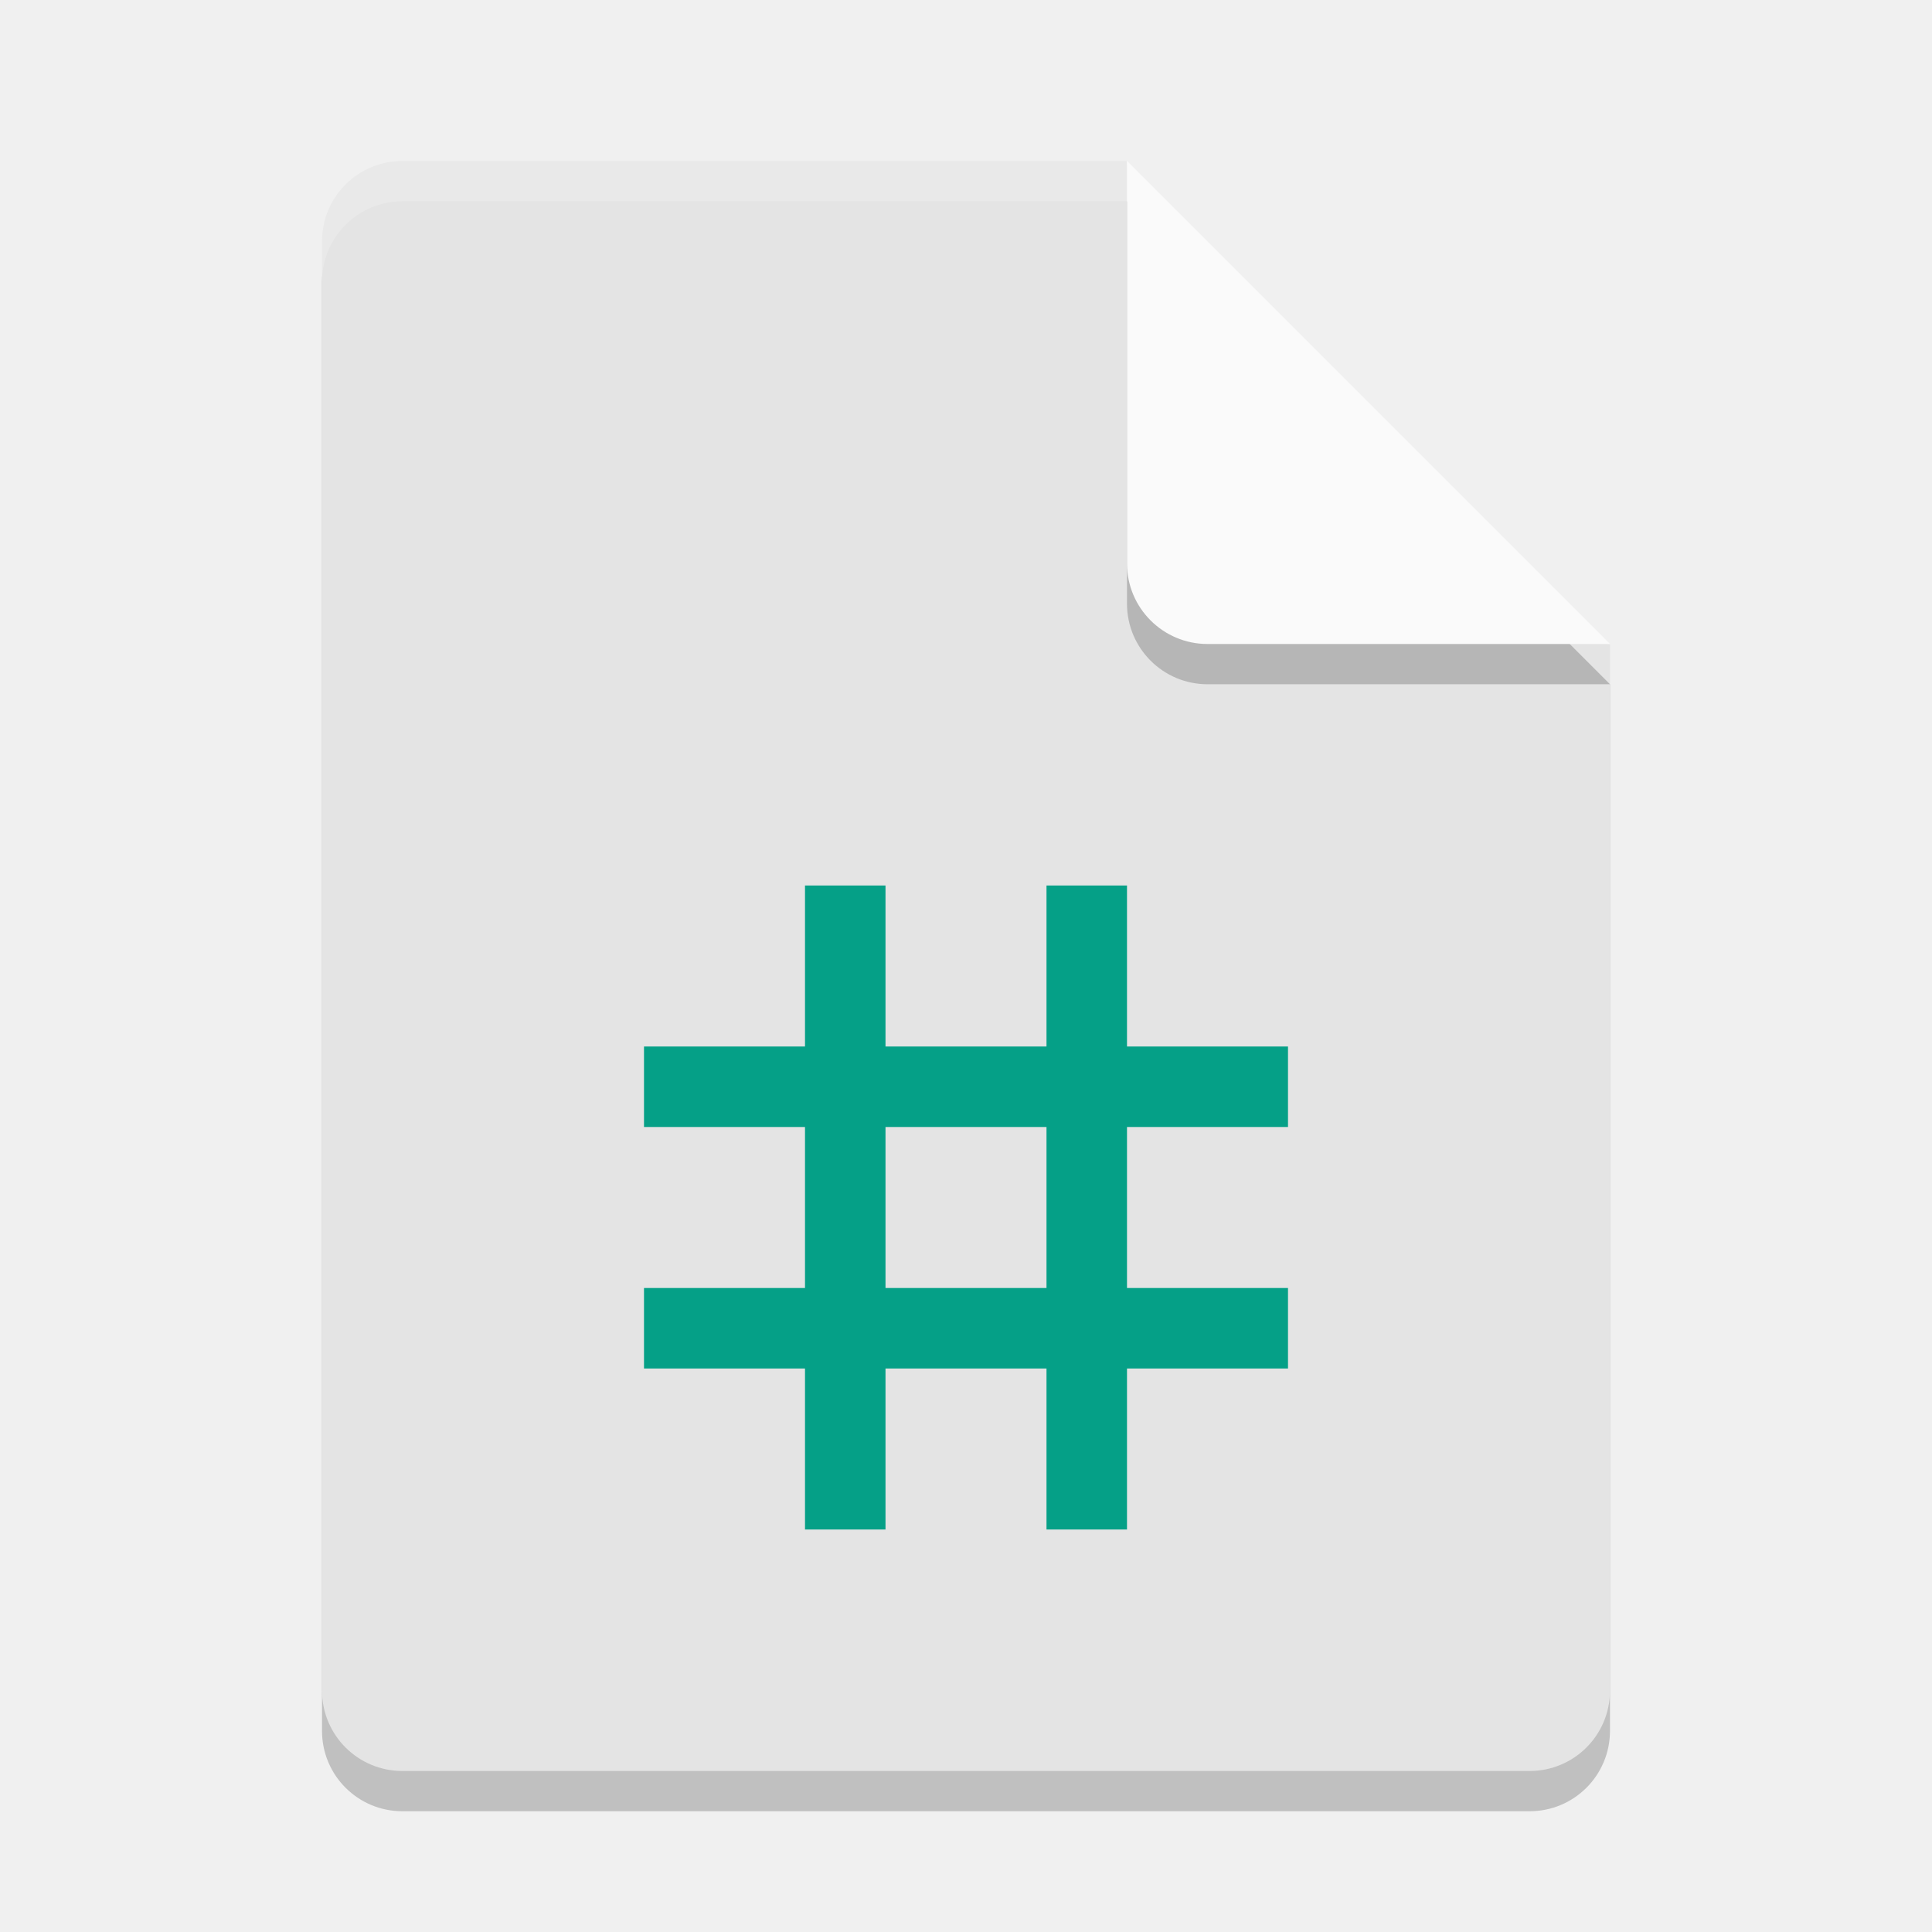
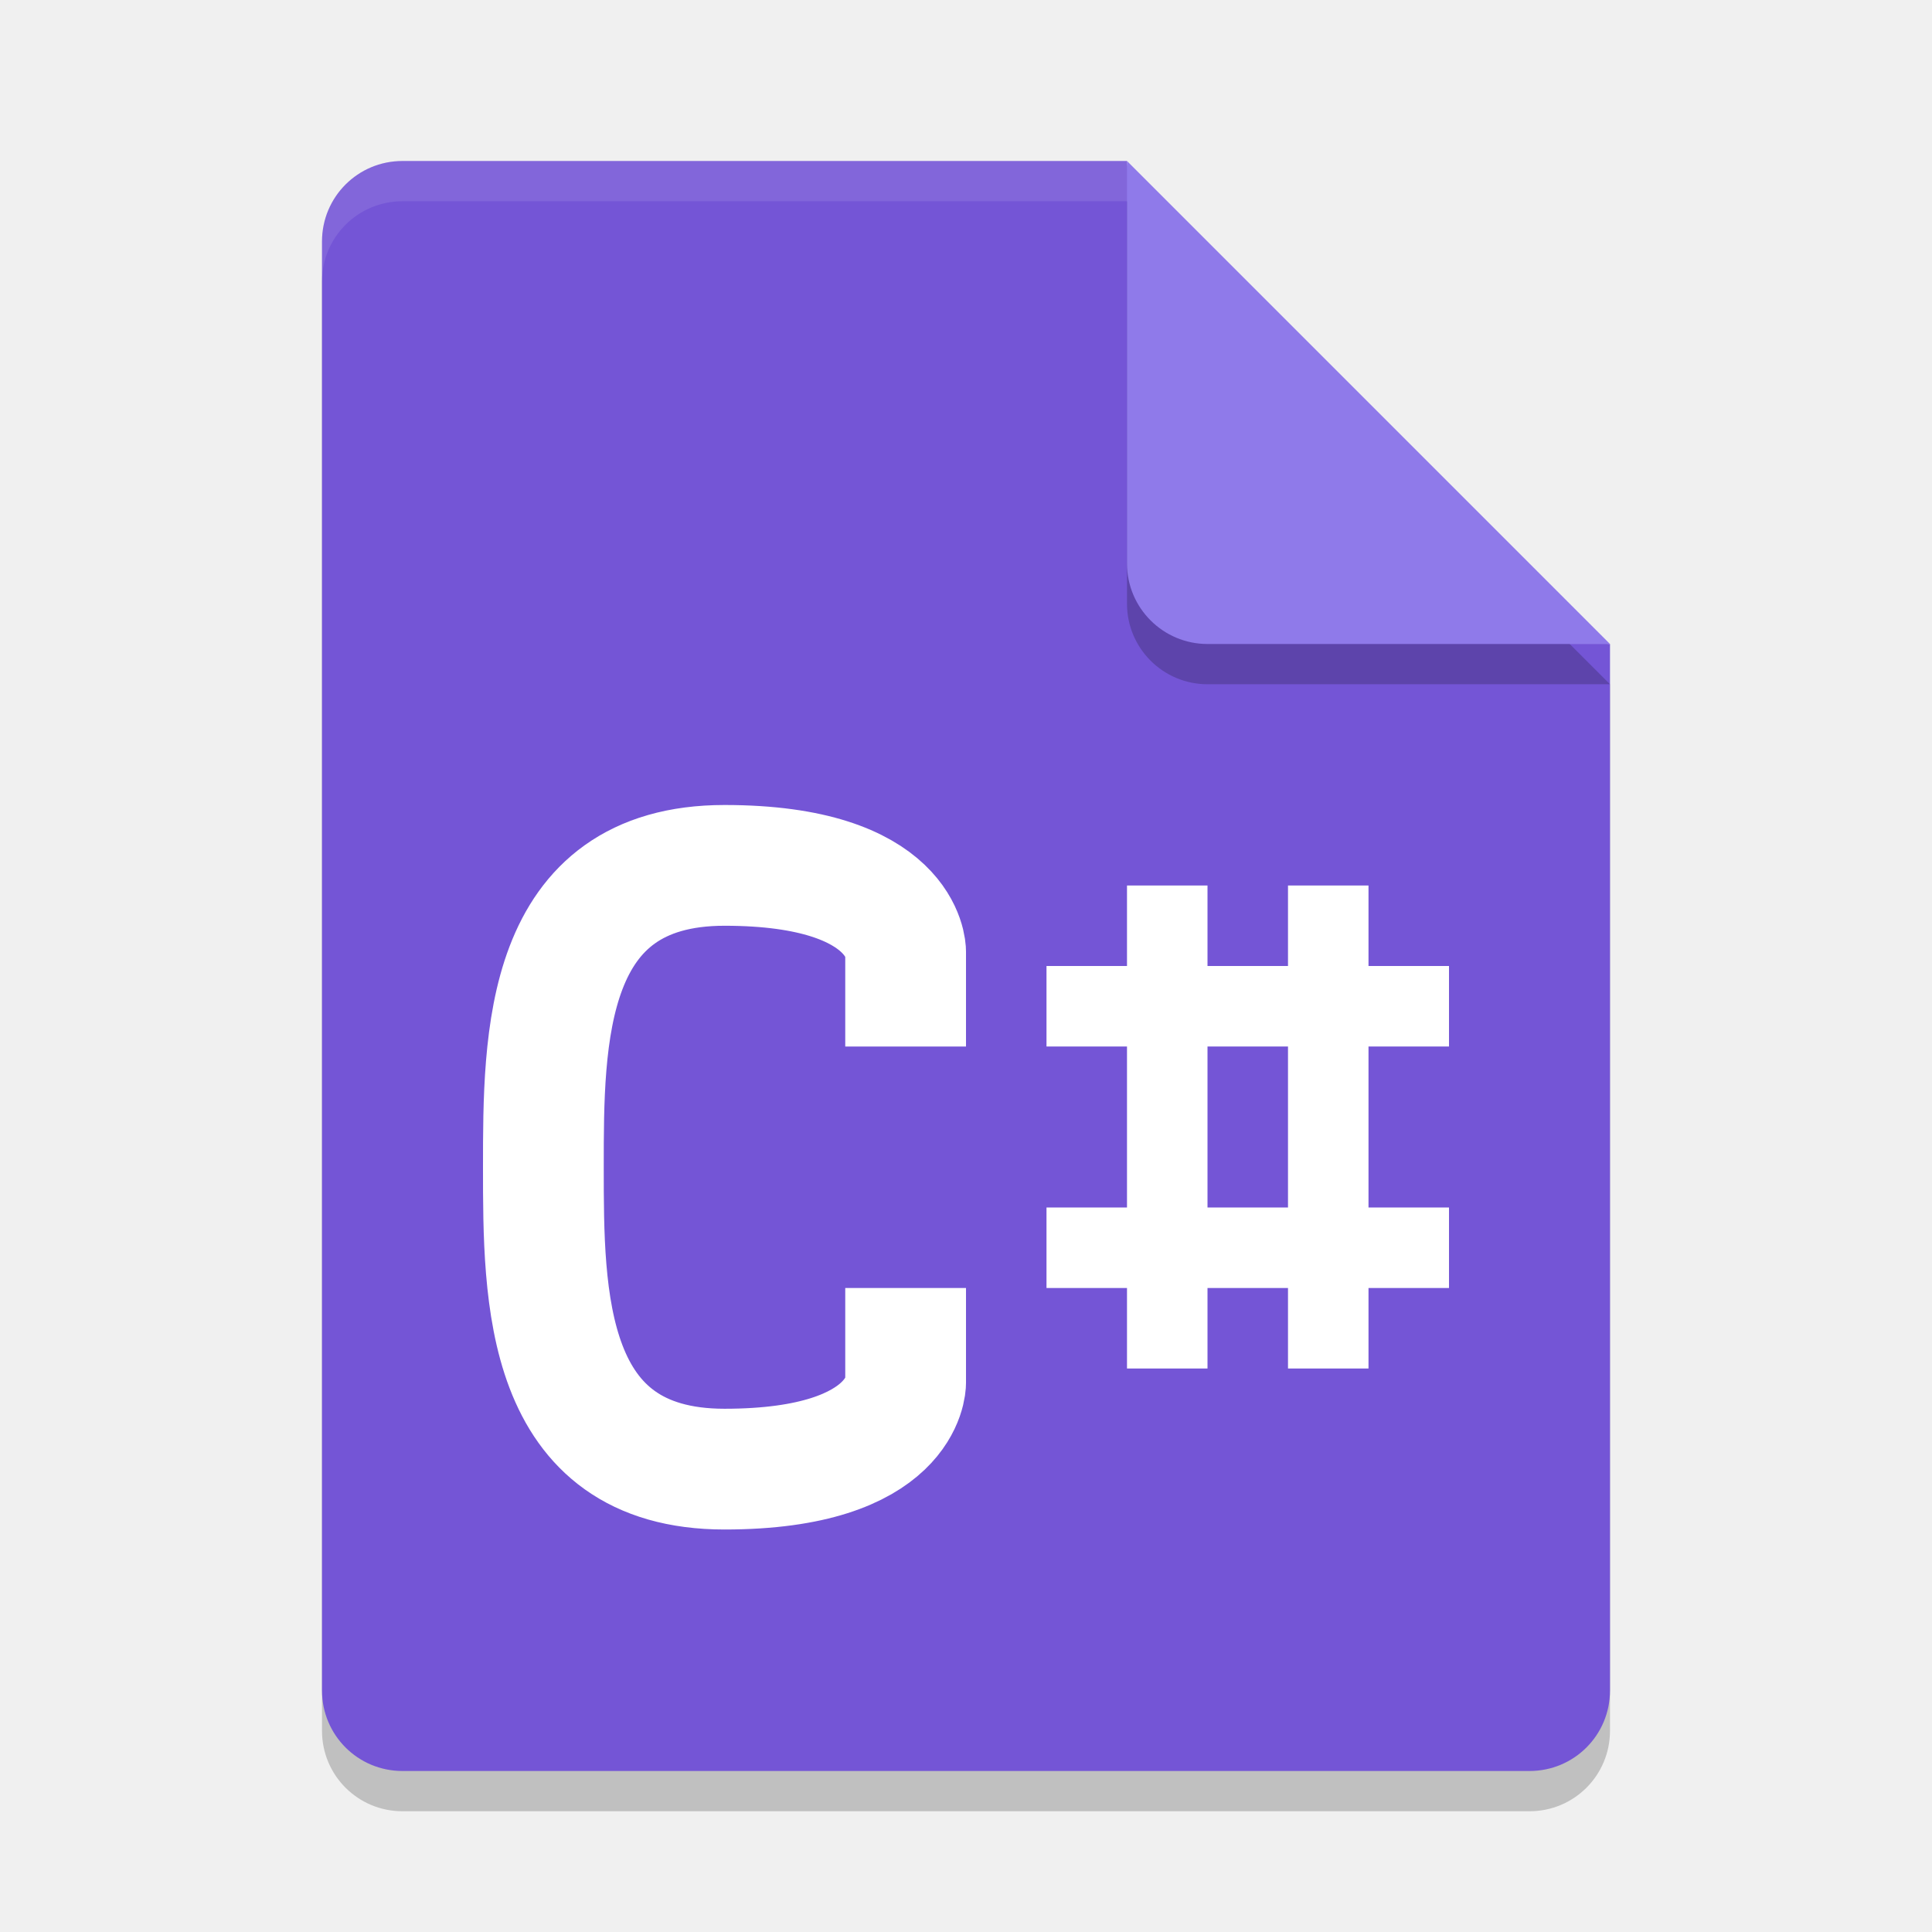
<svg xmlns="http://www.w3.org/2000/svg" width="24" height="24" version="1">
-   <path style="opacity:0.2" d="m 5,2.5 c -0.554,0 -1,0.446 -1,1 v 18 c 0,0.554 0.446,1 1,1 h 14 c 0.554,0 1,-0.446 1,-1 V 8.5 L 14.5,8 14,2.5 Z" />
-   <path fill="#e4e4e4" d="m5 2c-0.554 0-1 0.446-1 1v18c0 0.554 0.446 1 1 1h14c0.554 0 1-0.446 1-1v-13l-5.5-0.5-0.5-5.5z" />
-   <path fill="#fff" opacity=".2" d="m5 2c-0.554 0-1 0.446-1 1v0.5c0-0.554 0.446-1 1-1h9l5.5 5.5h0.5l-6-6z" />
-   <path style="opacity:0.2" d="m 14,2.5 v 5 c 0,0.552 0.448,1 1,1 h 5 z" />
-   <path fill="#fafafa" d="m14 2v5c0 0.552 0.448 1 1 1h5l-6-6z" />
-   <path style="fill:#05a087" d="m 10,11 v 2 H 8 v 1 h 2 v 2 H 8 v 1 h 2 v 2 h 1 v -2 h 2 v 2 h 1 v -2 h 2 v -1 h -2 v -2 h 2 v -1 h -2 v -2 h -1 v 2 h -2 v -2 z m 1,3 h 2 v 2 h -2 z" />
+   <path d="m5 2.5c-0.554 0-1 0.446-1 1v18c0 0.554 0.446 1 1 1h14c0.554 0 1-0.446 1-1v-13l-5.5-0.5-0.5-5.5z" style="opacity:.2" />
+   <path d="m5 2c-0.554 0-1 0.446-1 1v18c0 0.554 0.446 1 1 1h14c0.554 0 1-0.446 1-1v-13l-5.5-0.5-0.5-5.5z" style="fill:#7455d6" />
+   <path d="m5 2c-0.554 0-1 0.446-1 1v0.5c0-0.554 0.446-1 1-1h9l5.5 5.5h0.5l-6-6z" fill="#fff" style="opacity:.1" />
+   <path d="m14 2.5v5c0 0.552 0.448 1 1 1h5z" style="opacity:.2" />
+   <path d="m14 2v5c0 0.552 0.448 1 1 1h5l-6-6z" style="fill:#8f7aea" />
+   <path d="m14 11v1h-1v1h1v2h-1v1h1v1h1v-1h1v1h1v-1h1v-1h-1v-2h1v-1h-1v-1h-1v1h-1v-1zm1 2h1v2h-1z" style="fill:#ffffff" />
+   <path d="m11.25 13v-1.179s0-1.071-2.25-1.071c-2.25 0-2.25 2.143-2.25 3.75 0 1.607 0 3.75 2.25 3.75 2.25 0 2.25-1.071 2.25-1.071v-1.179" style="fill:none;stroke-width:1.5;stroke:#ffffff" />
</svg>
